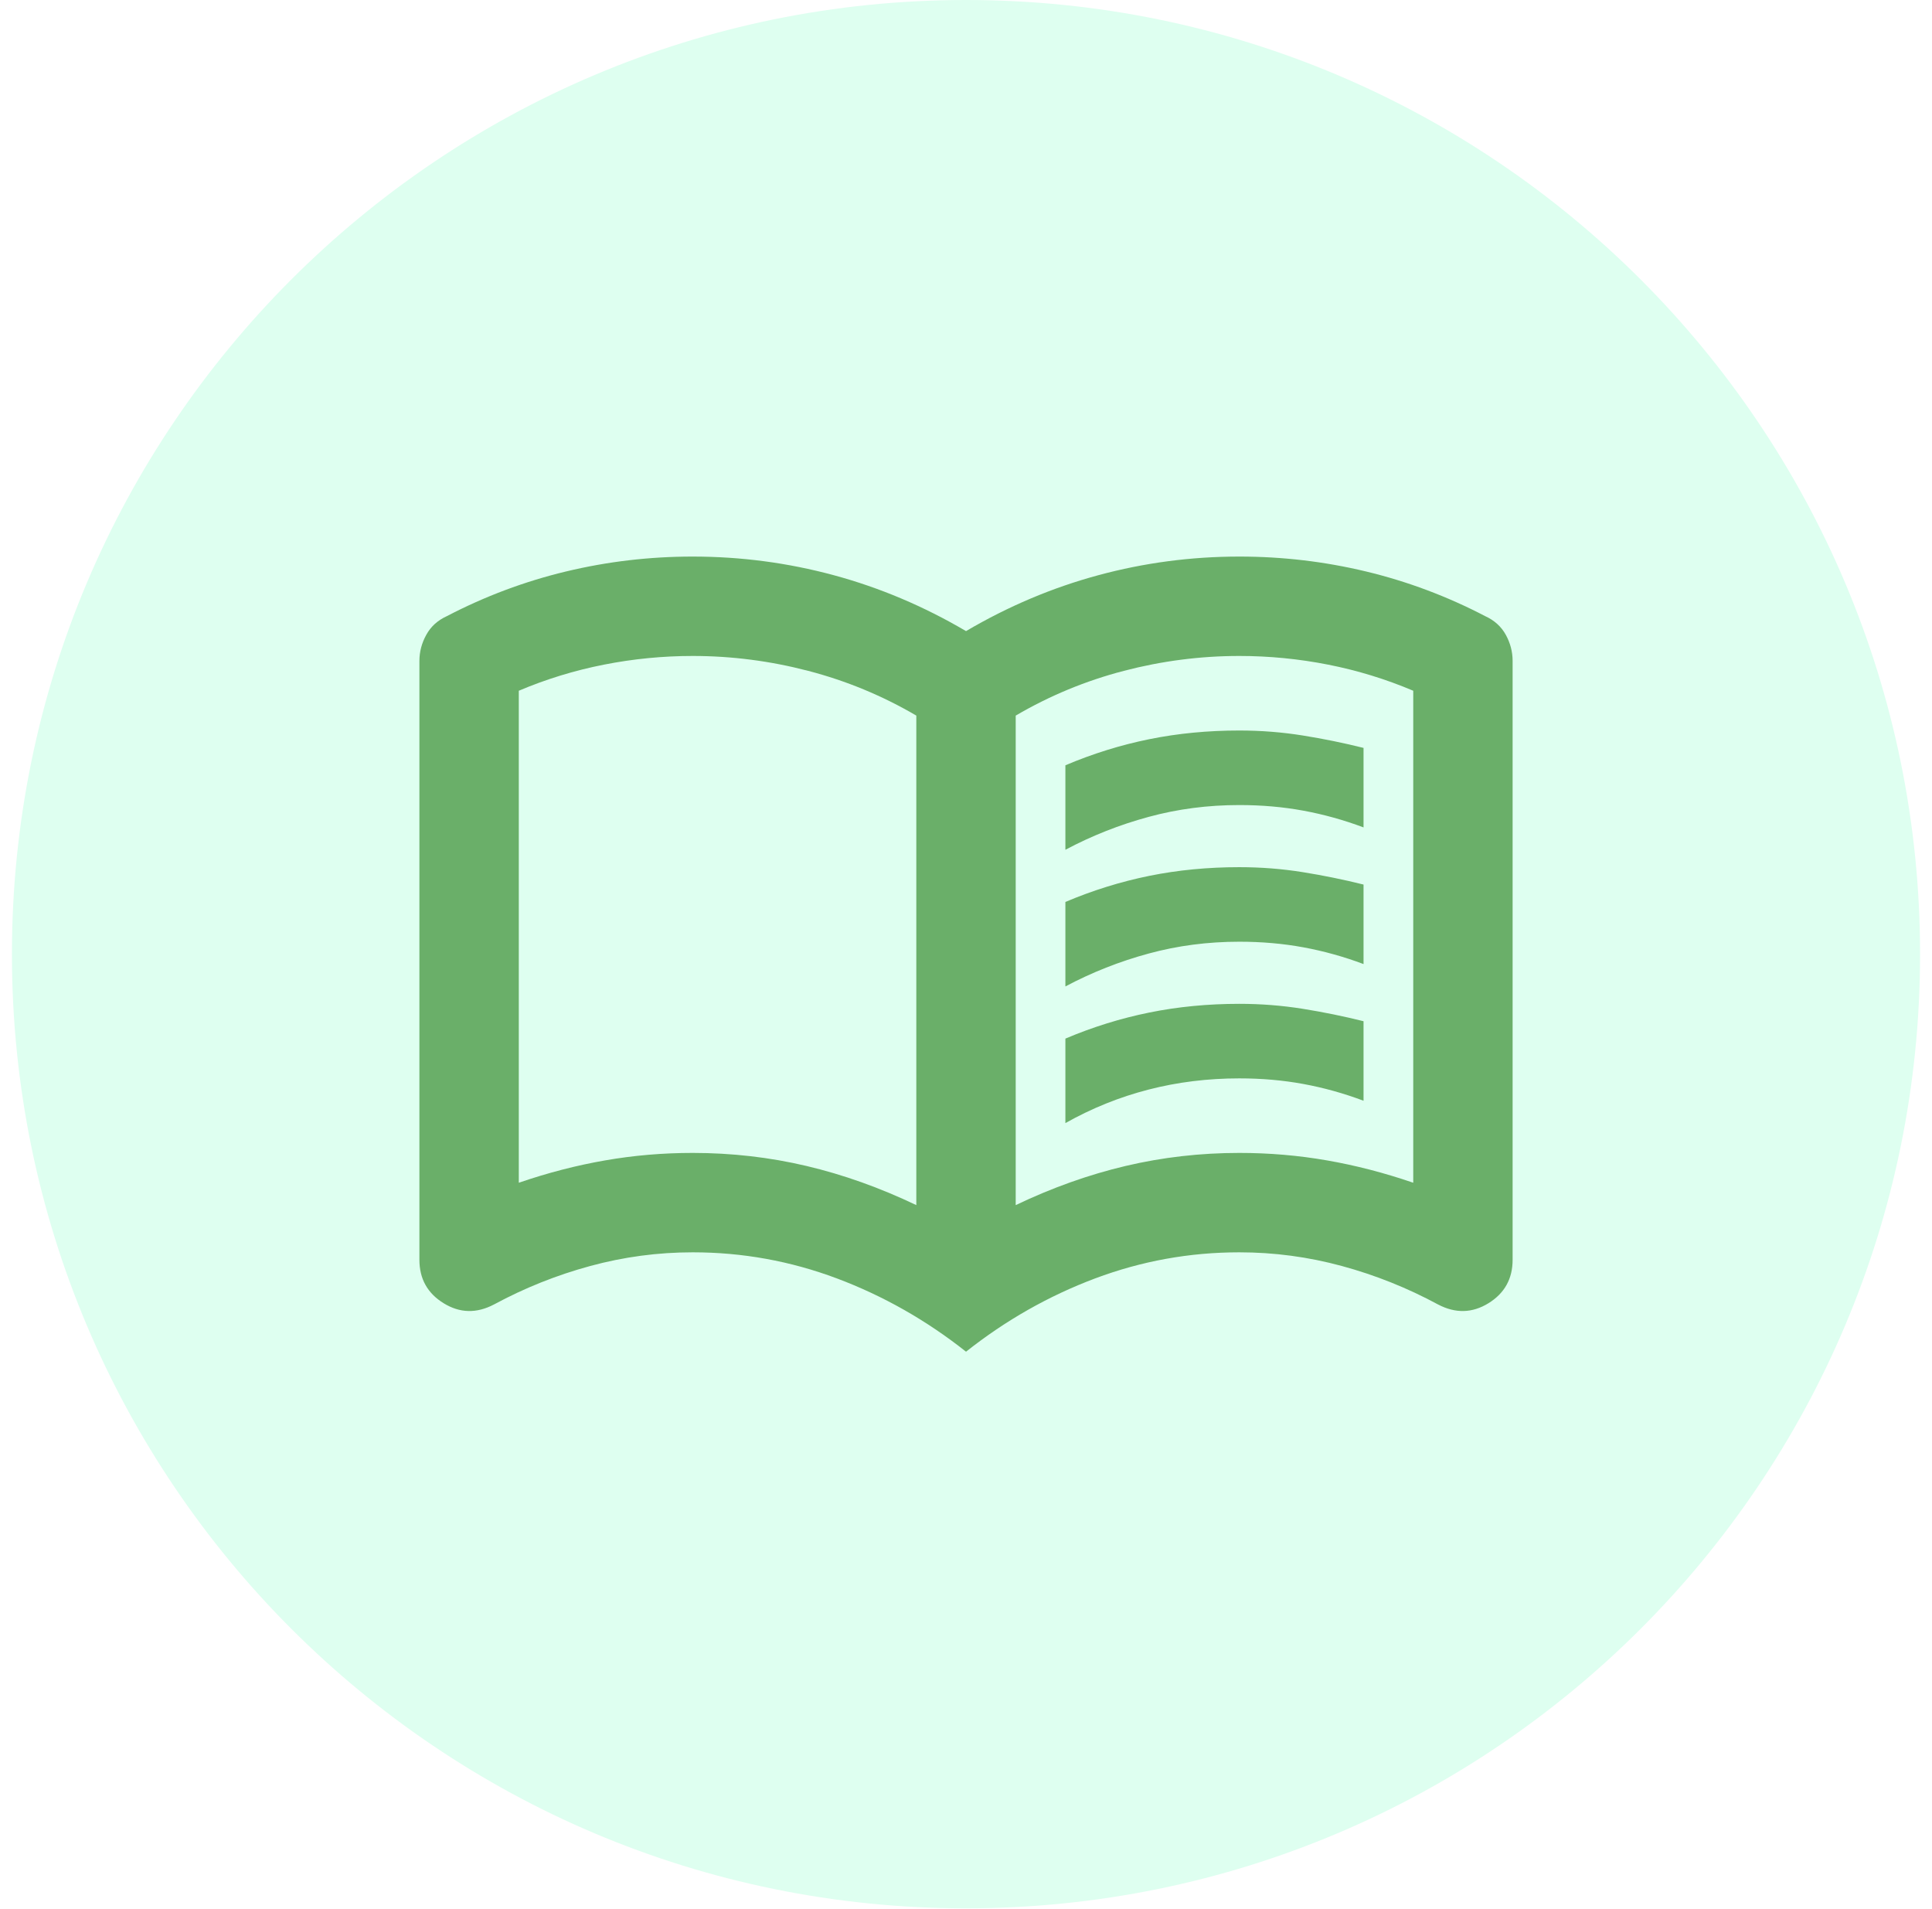
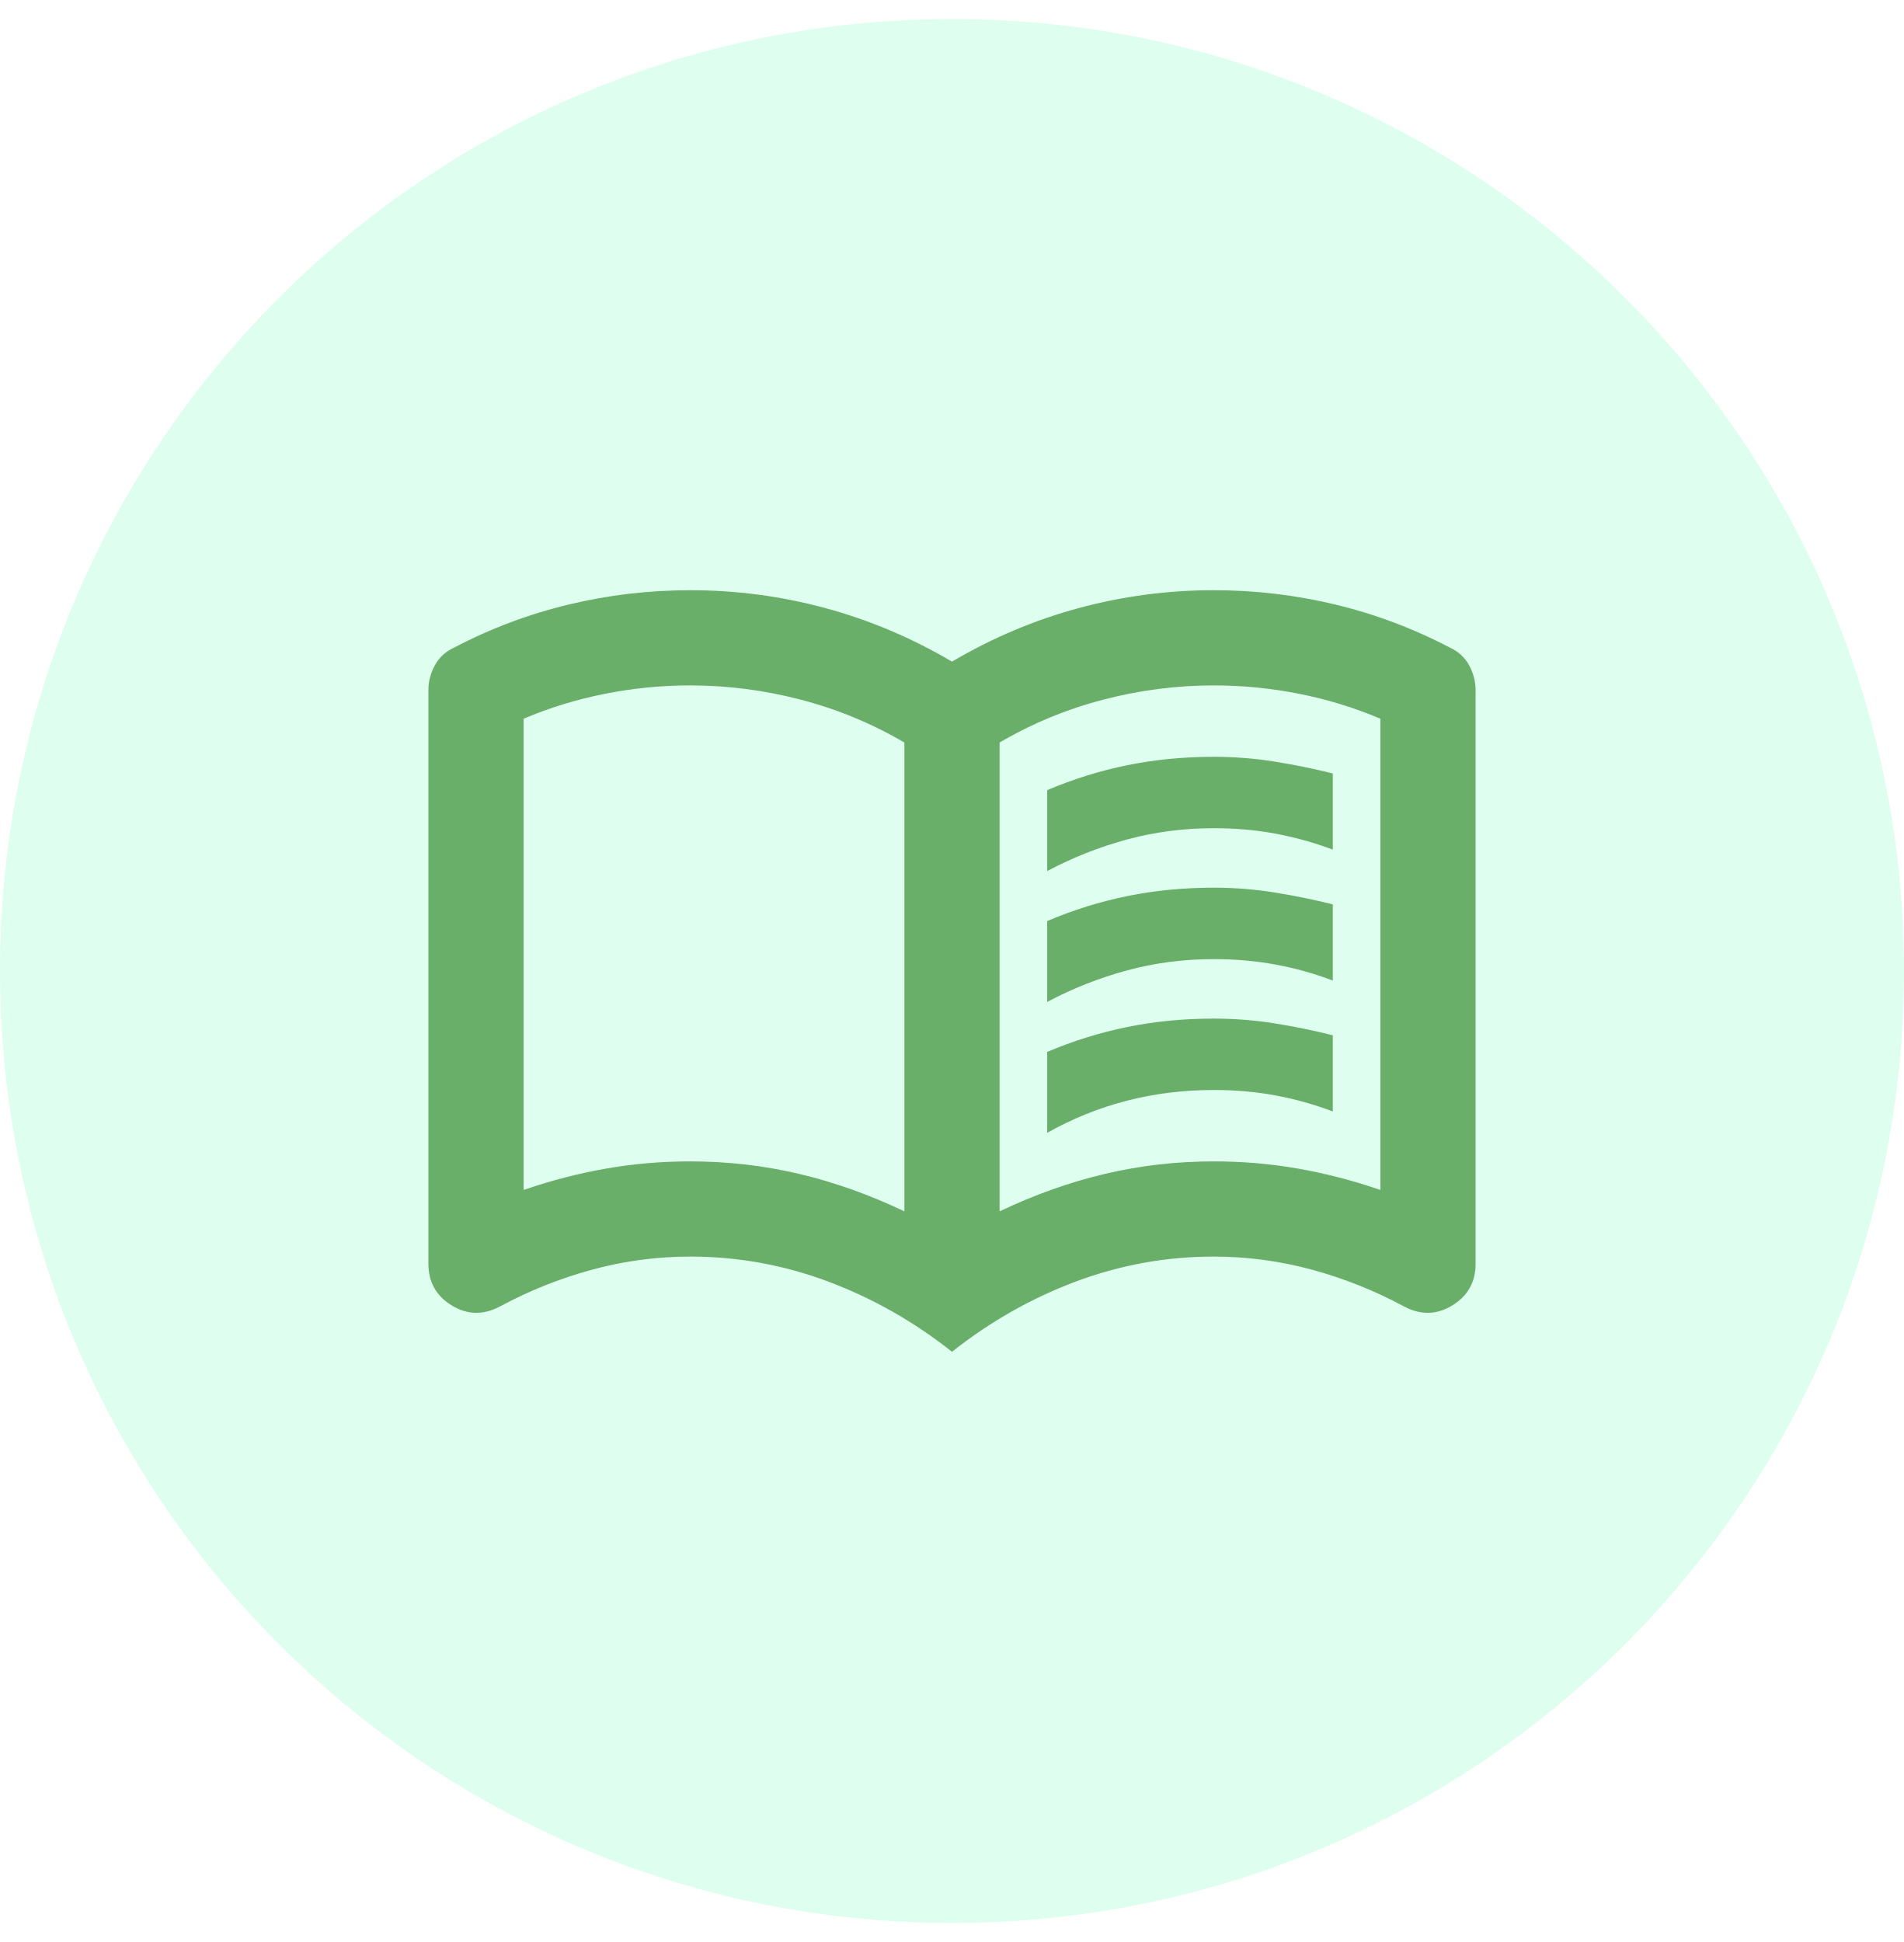
- <svg xmlns="http://www.w3.org/2000/svg" width="81" height="80" viewBox="0 0 81 80" fill="none">
-   <rect x="0.5" width="80" height="80" rx="40" fill="#DEFFF0" />
-   <mask id="mask0_4741_90611" style="mask-type:alpha" maskUnits="userSpaceOnUse" x="15" y="15" width="51" height="50">
-     <rect x="15.5" y="15" width="50" height="50" fill="#D9D9D9" />
+ <svg xmlns="http://www.w3.org/2000/svg" width="50" height="51" viewBox="0 0 50 51" fill="none">
+   <rect y="0.5" width="50" height="50" rx="25" fill="#DEFFF0" />
+   <mask id="mask0_5101_98522" style="mask-type:alpha" maskUnits="userSpaceOnUse" x="10" y="10" width="30" height="31">
+     <rect x="10" y="10.5" width="30" height="30" fill="#D9D9D9" />
  </mask>
-   <g mask="url(#mask0_4741_90611)">
-     <path d="M44.667 35.624V32.082C45.813 31.596 46.985 31.231 48.184 30.988C49.381 30.745 50.639 30.624 51.959 30.624C52.862 30.624 53.747 30.693 54.615 30.832C55.483 30.971 56.334 31.145 57.167 31.353V34.686C56.334 34.374 55.492 34.14 54.642 33.984C53.791 33.827 52.897 33.749 51.959 33.749C50.639 33.749 49.372 33.914 48.157 34.245C46.942 34.574 45.778 35.033 44.667 35.624ZM44.667 47.082V43.54C45.813 43.054 46.985 42.69 48.184 42.447C49.381 42.204 50.639 42.082 51.959 42.082C52.862 42.082 53.747 42.151 54.615 42.29C55.483 42.429 56.334 42.603 57.167 42.811V46.145C56.334 45.832 55.492 45.598 54.642 45.442C53.791 45.285 52.897 45.207 51.959 45.207C50.639 45.207 49.372 45.363 48.157 45.676C46.942 45.988 45.778 46.457 44.667 47.082ZM44.667 41.353V37.811C45.813 37.325 46.985 36.961 48.184 36.717C49.381 36.474 50.639 36.353 51.959 36.353C52.862 36.353 53.747 36.422 54.615 36.561C55.483 36.7 56.334 36.874 57.167 37.082V40.415C56.334 40.103 55.492 39.869 54.642 39.713C53.791 39.556 52.897 39.478 51.959 39.478C50.639 39.478 49.372 39.643 48.157 39.974C46.942 40.303 45.778 40.763 44.667 41.353ZM29.042 48.332C30.674 48.332 32.263 48.514 33.809 48.878C35.353 49.243 36.889 49.79 38.417 50.52V29.999C36.994 29.165 35.483 28.54 33.886 28.124C32.289 27.707 30.674 27.499 29.042 27.499C27.792 27.499 26.551 27.62 25.319 27.863C24.086 28.106 22.896 28.471 21.751 28.957V49.582C22.966 49.165 24.173 48.853 25.372 48.645C26.569 48.436 27.792 48.332 29.042 48.332ZM42.584 50.52C44.112 49.79 45.649 49.243 47.194 48.878C48.739 48.514 50.327 48.332 51.959 48.332C53.209 48.332 54.433 48.436 55.632 48.645C56.829 48.853 58.035 49.165 59.251 49.582V28.957C58.105 28.471 56.916 28.106 55.684 27.863C54.451 27.62 53.209 27.499 51.959 27.499C50.327 27.499 48.712 27.707 47.115 28.124C45.518 28.54 44.008 29.165 42.584 29.999V50.52ZM40.501 56.665C38.834 55.346 37.028 54.322 35.084 53.592C33.139 52.863 31.126 52.499 29.042 52.499C27.584 52.499 26.152 52.69 24.747 53.072C23.34 53.454 21.994 53.992 20.709 54.686C19.98 55.068 19.277 55.051 18.601 54.634C17.923 54.217 17.584 53.61 17.584 52.811V27.707C17.584 27.325 17.68 26.96 17.872 26.613C18.062 26.266 18.348 26.006 18.73 25.832C20.327 24.999 21.994 24.374 23.73 23.957C25.466 23.54 27.237 23.332 29.042 23.332C31.056 23.332 33.027 23.592 34.955 24.113C36.881 24.634 38.73 25.415 40.501 26.457C42.272 25.415 44.121 24.634 46.049 24.113C47.975 23.592 49.945 23.332 51.959 23.332C53.764 23.332 55.535 23.54 57.272 23.957C59.008 24.374 60.674 24.999 62.272 25.832C62.653 26.006 62.94 26.266 63.132 26.613C63.322 26.96 63.417 27.325 63.417 27.707V52.811C63.417 53.61 63.079 54.217 62.403 54.634C61.725 55.051 61.022 55.068 60.292 54.686C59.008 53.992 57.662 53.454 56.255 53.072C54.849 52.69 53.417 52.499 51.959 52.499C49.876 52.499 47.862 52.863 45.917 53.592C43.973 54.322 42.167 55.346 40.501 56.665Z" fill="#6AAF69" />
+   <g mask="url(#mask0_5101_98522)">
+     <path d="M27.5 22.875V20.75C28.188 20.458 28.891 20.24 29.61 20.094C30.328 19.948 31.083 19.875 31.875 19.875C32.417 19.875 32.948 19.917 33.469 20C33.99 20.083 34.5 20.188 35 20.312V22.312C34.5 22.125 33.995 21.985 33.485 21.891C32.974 21.797 32.438 21.75 31.875 21.75C31.083 21.75 30.323 21.849 29.594 22.047C28.865 22.245 28.167 22.521 27.5 22.875ZM27.5 29.75V27.625C28.188 27.333 28.891 27.115 29.61 26.969C30.328 26.823 31.083 26.75 31.875 26.75C32.417 26.75 32.948 26.792 33.469 26.875C33.99 26.958 34.5 27.062 35 27.188V29.188C34.5 29 33.995 28.86 33.485 28.766C32.974 28.672 32.438 28.625 31.875 28.625C31.083 28.625 30.323 28.719 29.594 28.906C28.865 29.094 28.167 29.375 27.5 29.75ZM27.5 26.312V24.188C28.188 23.896 28.891 23.677 29.61 23.531C30.328 23.385 31.083 23.312 31.875 23.312C32.417 23.312 32.948 23.354 33.469 23.438C33.99 23.521 34.5 23.625 35 23.75V25.75C34.5 25.562 33.995 25.422 33.485 25.329C32.974 25.235 32.438 25.188 31.875 25.188C31.083 25.188 30.323 25.287 29.594 25.485C28.865 25.683 28.167 25.958 27.5 26.312ZM18.125 30.5C19.104 30.5 20.058 30.609 20.985 30.828C21.912 31.047 22.833 31.375 23.75 31.812V19.5C22.896 19 21.99 18.625 21.031 18.375C20.073 18.125 19.104 18 18.125 18C17.375 18 16.63 18.073 15.891 18.219C15.151 18.365 14.438 18.583 13.75 18.875V31.25C14.479 31 15.203 30.812 15.922 30.688C16.641 30.562 17.375 30.5 18.125 30.5ZM26.25 31.812C27.167 31.375 28.089 31.047 29.016 30.828C29.943 30.609 30.896 30.5 31.875 30.5C32.625 30.5 33.36 30.562 34.079 30.688C34.797 30.812 35.521 31 36.25 31.25V18.875C35.562 18.583 34.849 18.365 34.11 18.219C33.37 18.073 32.625 18 31.875 18C30.896 18 29.927 18.125 28.969 18.375C28.01 18.625 27.104 19 26.25 19.5V31.812ZM25 35.5C24 34.708 22.917 34.094 21.75 33.656C20.583 33.219 19.375 33 18.125 33C17.25 33 16.391 33.115 15.547 33.344C14.703 33.573 13.896 33.896 13.125 34.312C12.688 34.542 12.266 34.531 11.86 34.281C11.453 34.031 11.25 33.667 11.25 33.188V18.125C11.25 17.896 11.307 17.677 11.422 17.469C11.537 17.26 11.708 17.104 11.938 17C12.896 16.5 13.896 16.125 14.938 15.875C15.979 15.625 17.042 15.5 18.125 15.5C19.333 15.5 20.516 15.656 21.672 15.969C22.828 16.281 23.938 16.75 25 17.375C26.062 16.75 27.172 16.281 28.329 15.969C29.485 15.656 30.667 15.5 31.875 15.5C32.958 15.5 34.021 15.625 35.062 15.875C36.104 16.125 37.104 16.5 38.062 17C38.292 17.104 38.464 17.26 38.579 17.469C38.693 17.677 38.75 17.896 38.75 18.125V33.188C38.75 33.667 38.547 34.031 38.141 34.281C37.735 34.531 37.312 34.542 36.875 34.312C36.104 33.896 35.297 33.573 34.453 33.344C33.609 33.115 32.75 33 31.875 33C30.625 33 29.417 33.219 28.25 33.656C27.083 34.094 26 34.708 25 35.5Z" fill="#6AAF69" />
  </g>
</svg>
